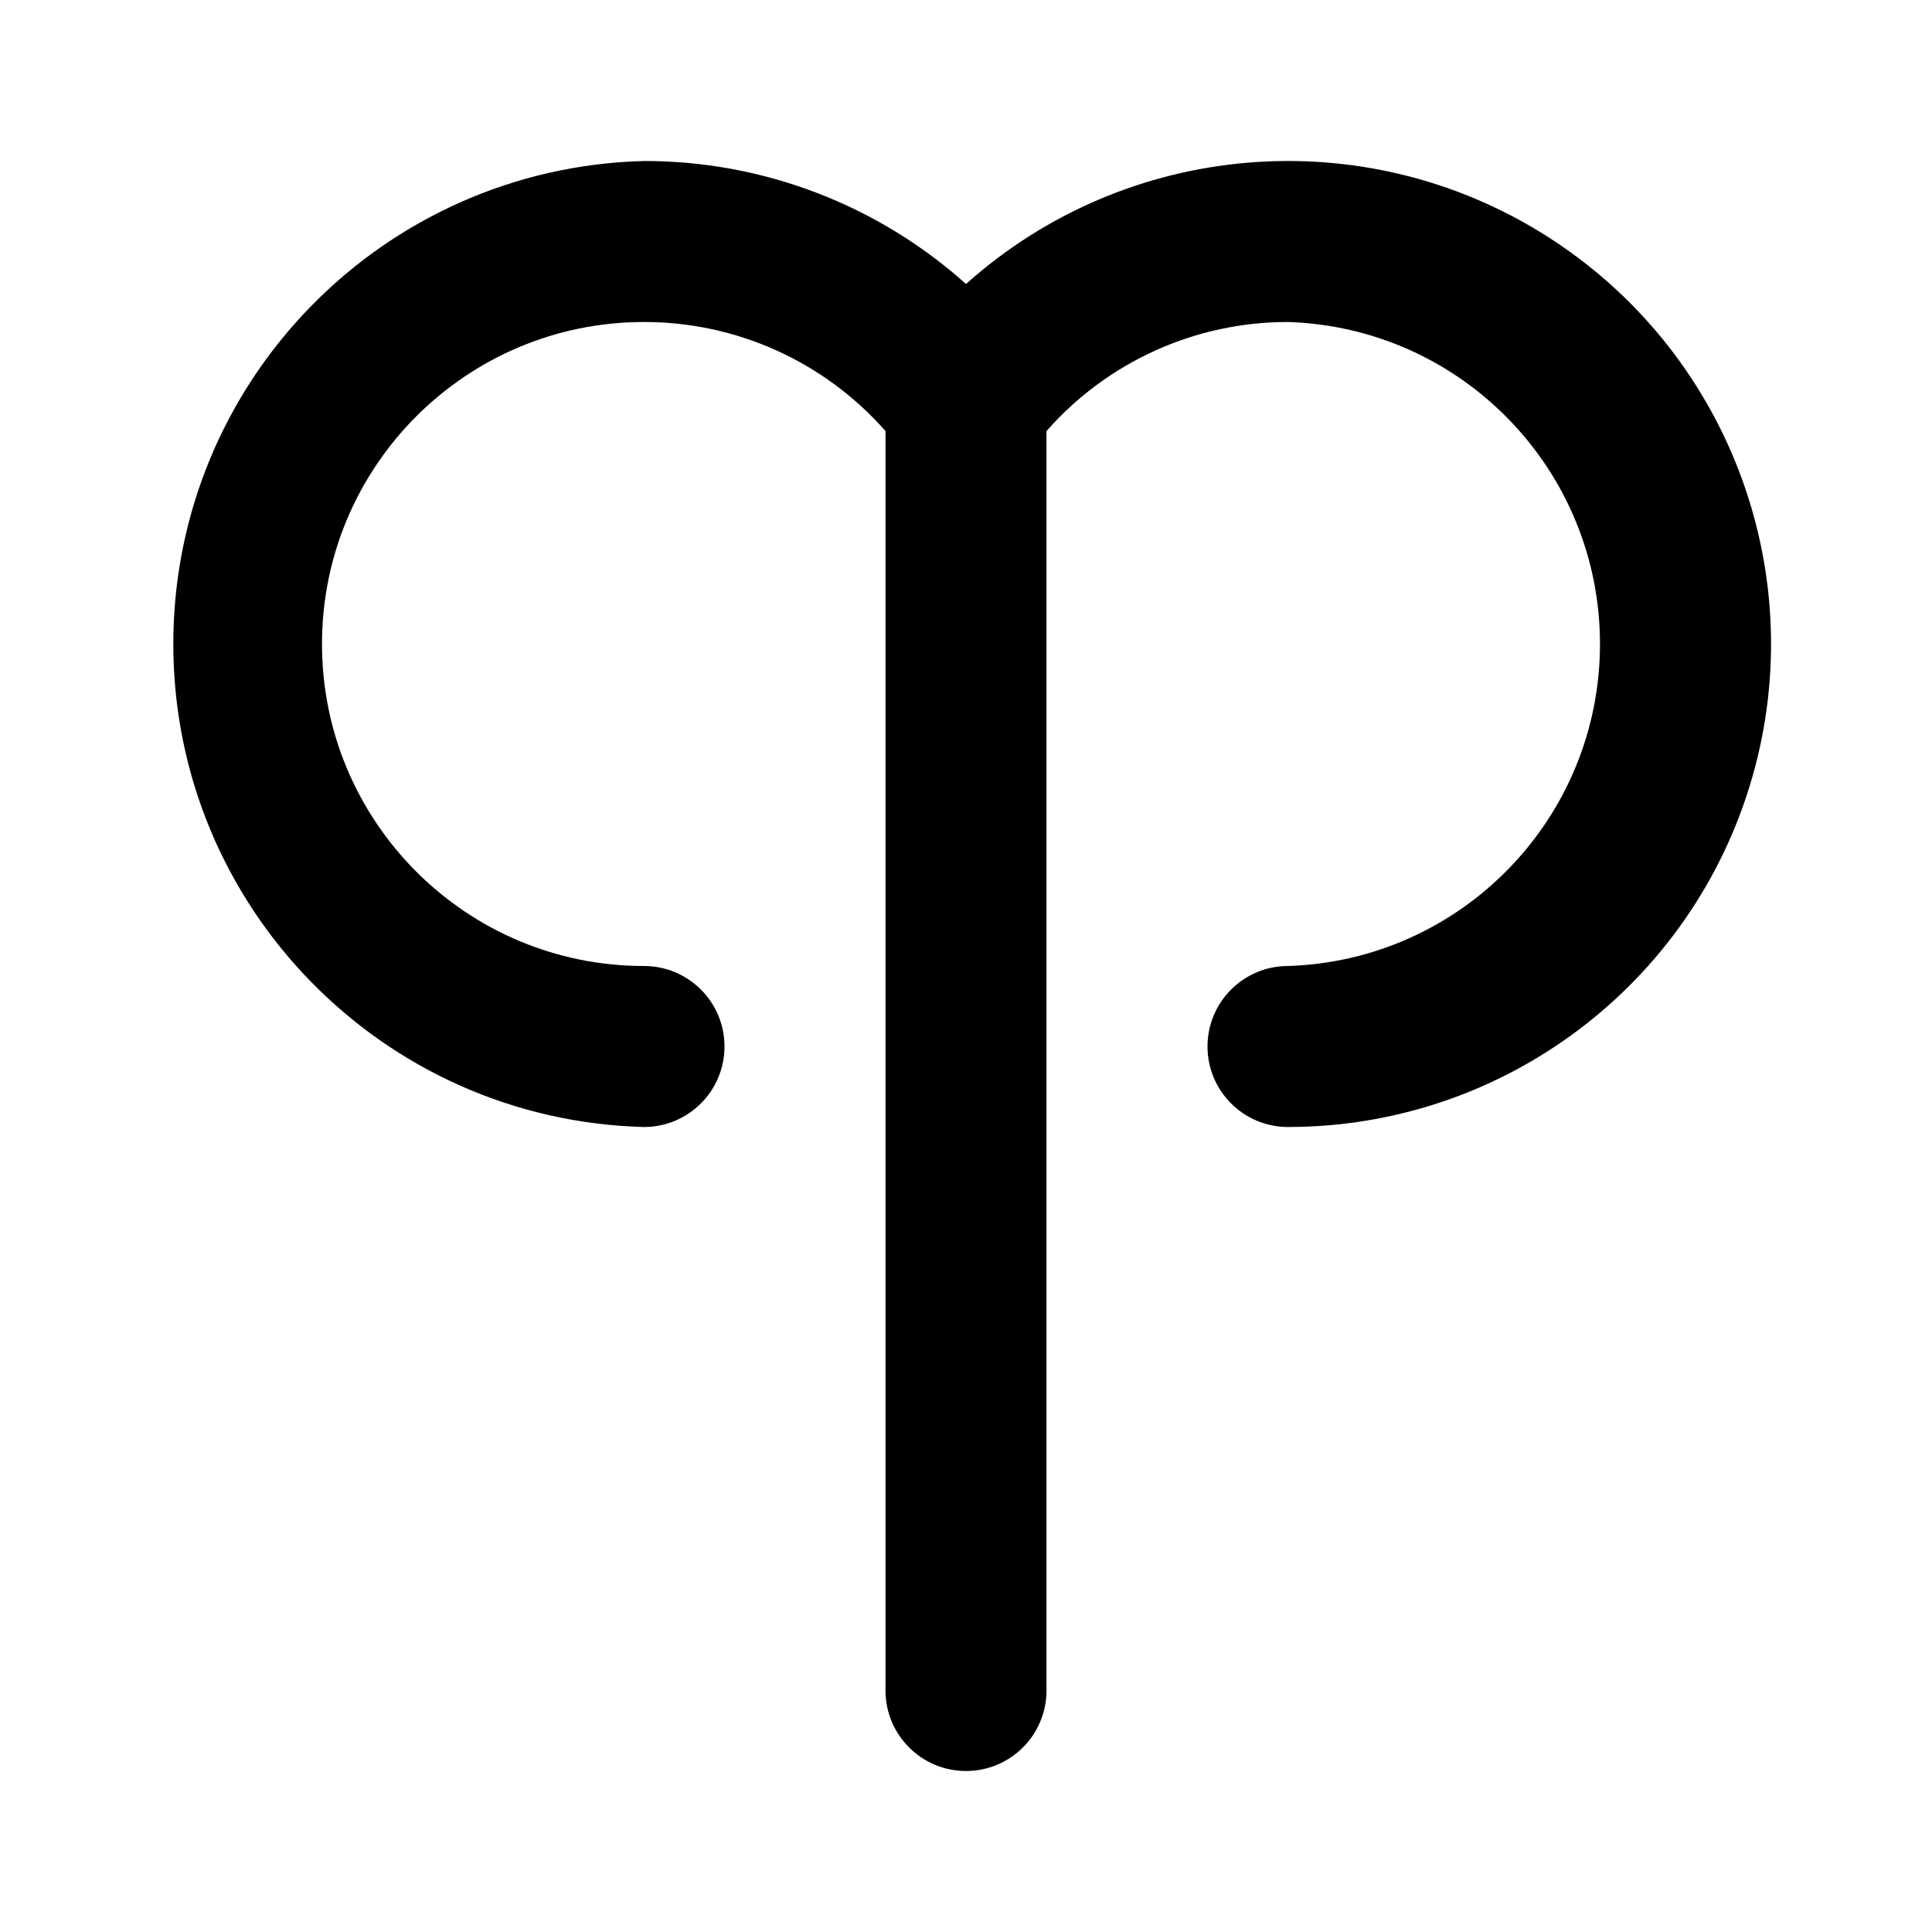
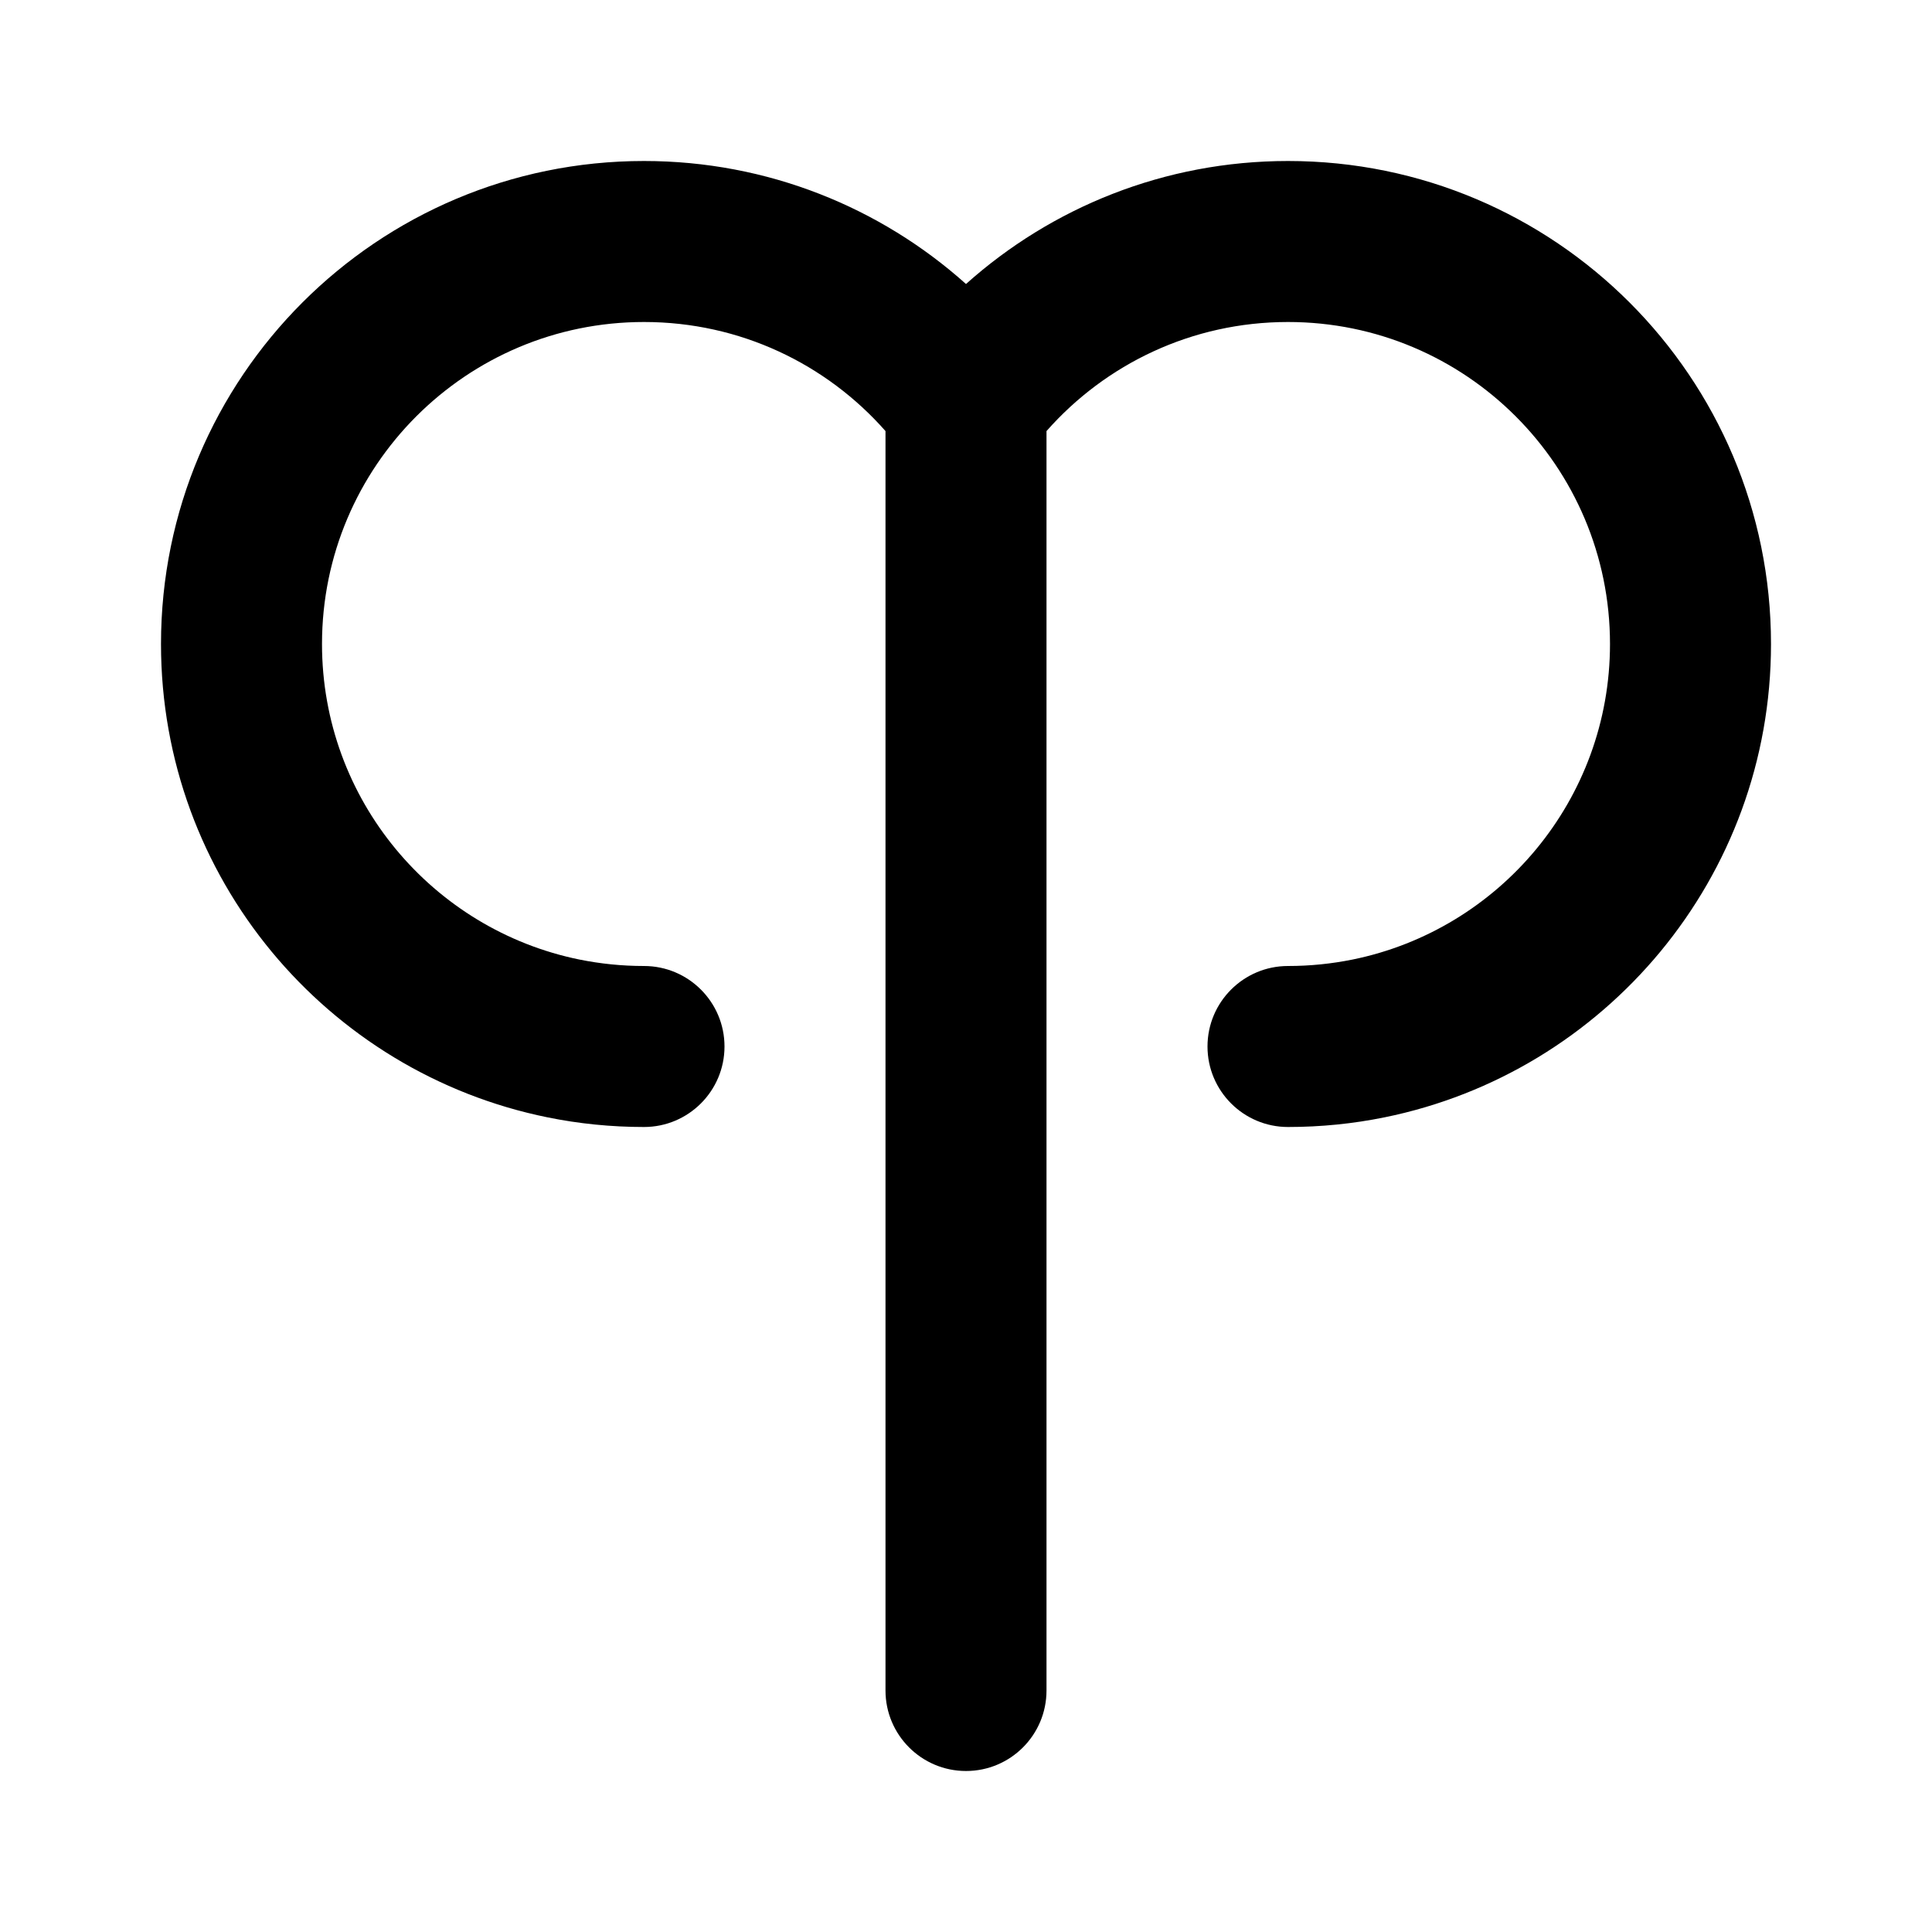
- <svg xmlns="http://www.w3.org/2000/svg" width="24" height="24" viewBox="0 0 24 24">
-   <path fill-rule="evenodd" clip-rule="evenodd" d="M8 4a4 4 0 1 0 0 8 1 1 0 1 1 0 2A6.002 6.002 0 0 1 8 2a5.98 5.98 0 0 1 4 1.528A6 6 0 1 1 16 14a1 1 0 1 1 0-2 4.002 4.002 0 0 0 0-8 3.987 3.987 0 0 0-3 1.355V21a1 1 0 1 1-2 0V5.355A3.989 3.989 0 0 0 8 4z" />
+ <svg xmlns="http://www.w3.org/2000/svg" width="24" height="24" viewBox="0 0 24 24" fill="none">
+   <path fill-rule="evenodd" clip-rule="evenodd" d="M8 4C5.791 4 4 5.791 4 8C4 9.934 5.374 11.549 7.199 11.92C7.457 11.972 7.725 12 8 12C8.552 12 9 12.448 9 13C9 13.552 8.552 14 8 14C7.59 14 7.189 13.959 6.801 13.88C4.062 13.324 2 10.904 2 8C2 4.686 4.686 2 8 2C9.537 2 10.94 2.579 12 3.528C13.061 2.579 14.463 2 16 2C19.314 2 22 4.686 22 8C22 10.904 19.938 13.324 17.199 13.88C16.811 13.959 16.41 14 16 14C15.448 14 15 13.552 15 13C15 12.448 15.448 12 16 12C16.276 12 16.543 11.972 16.801 11.92C18.627 11.549 20 9.934 20 8C20 5.791 18.209 4 16 4C14.806 4 13.735 4.522 13 5.355V21C13 21.552 12.553 22 12 22C11.448 22 11 21.552 11 21V5.355C10.266 4.522 9.194 4 8 4Z" fill="black" />
</svg>
